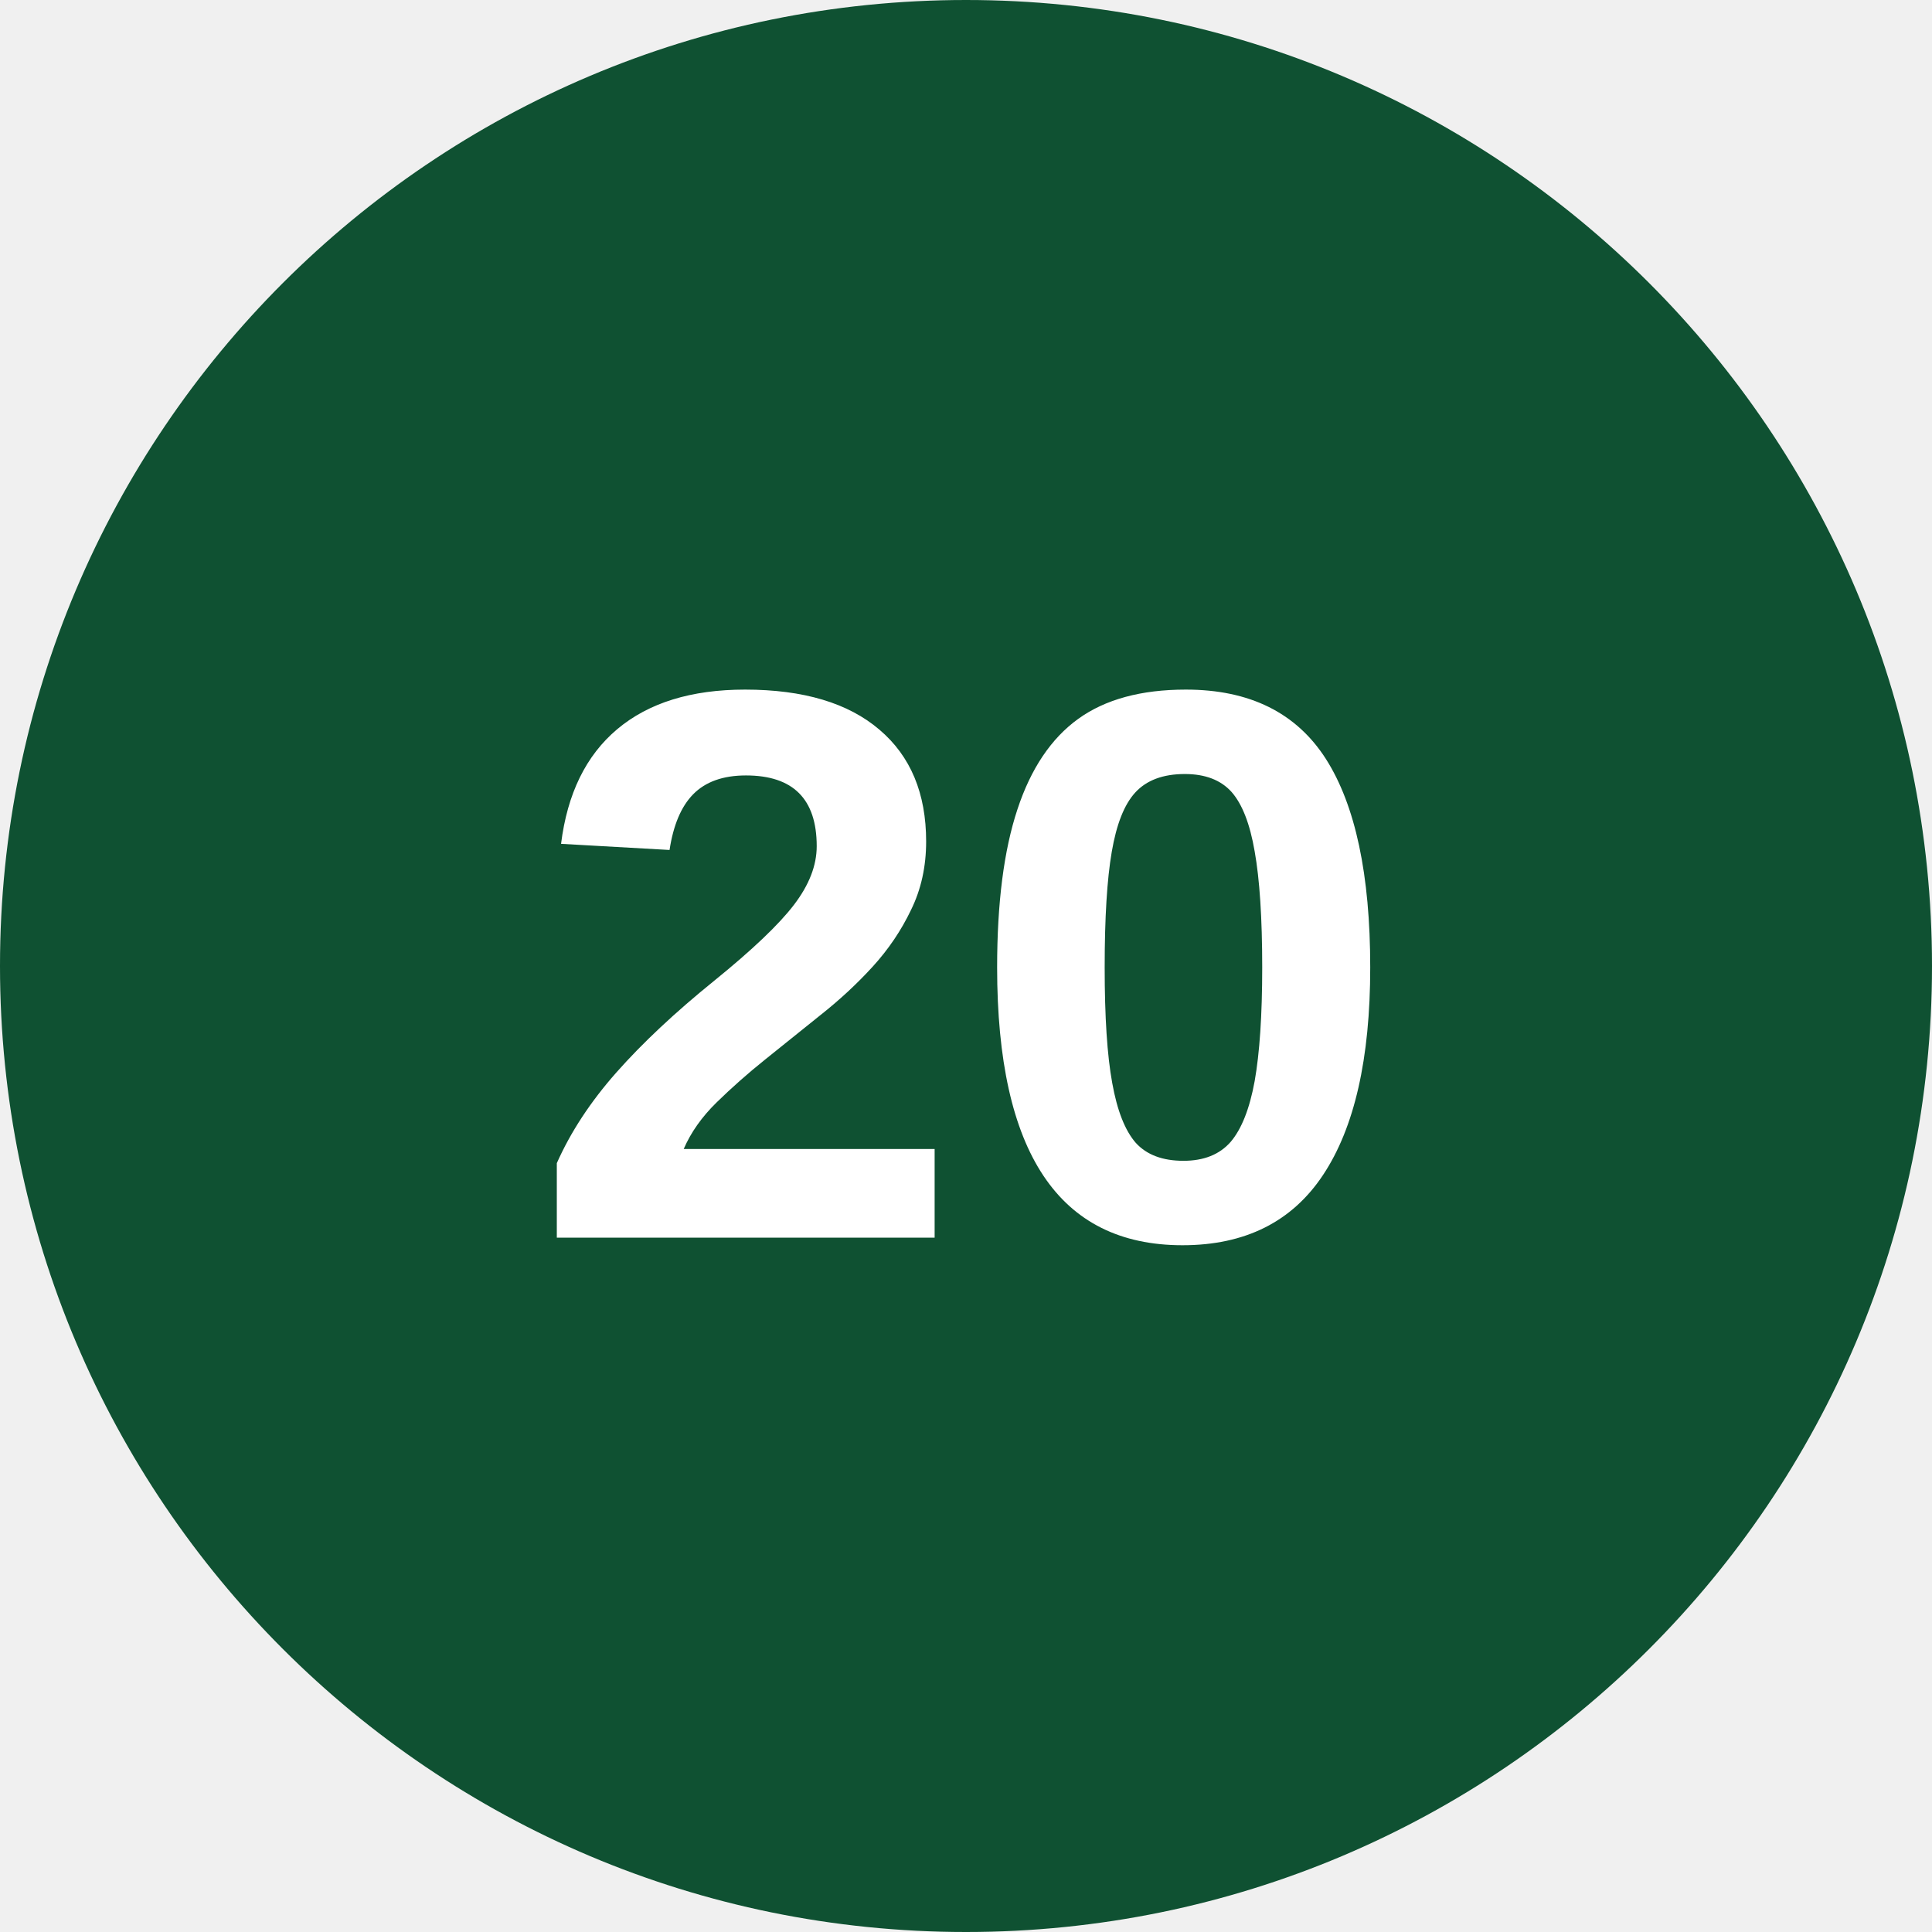
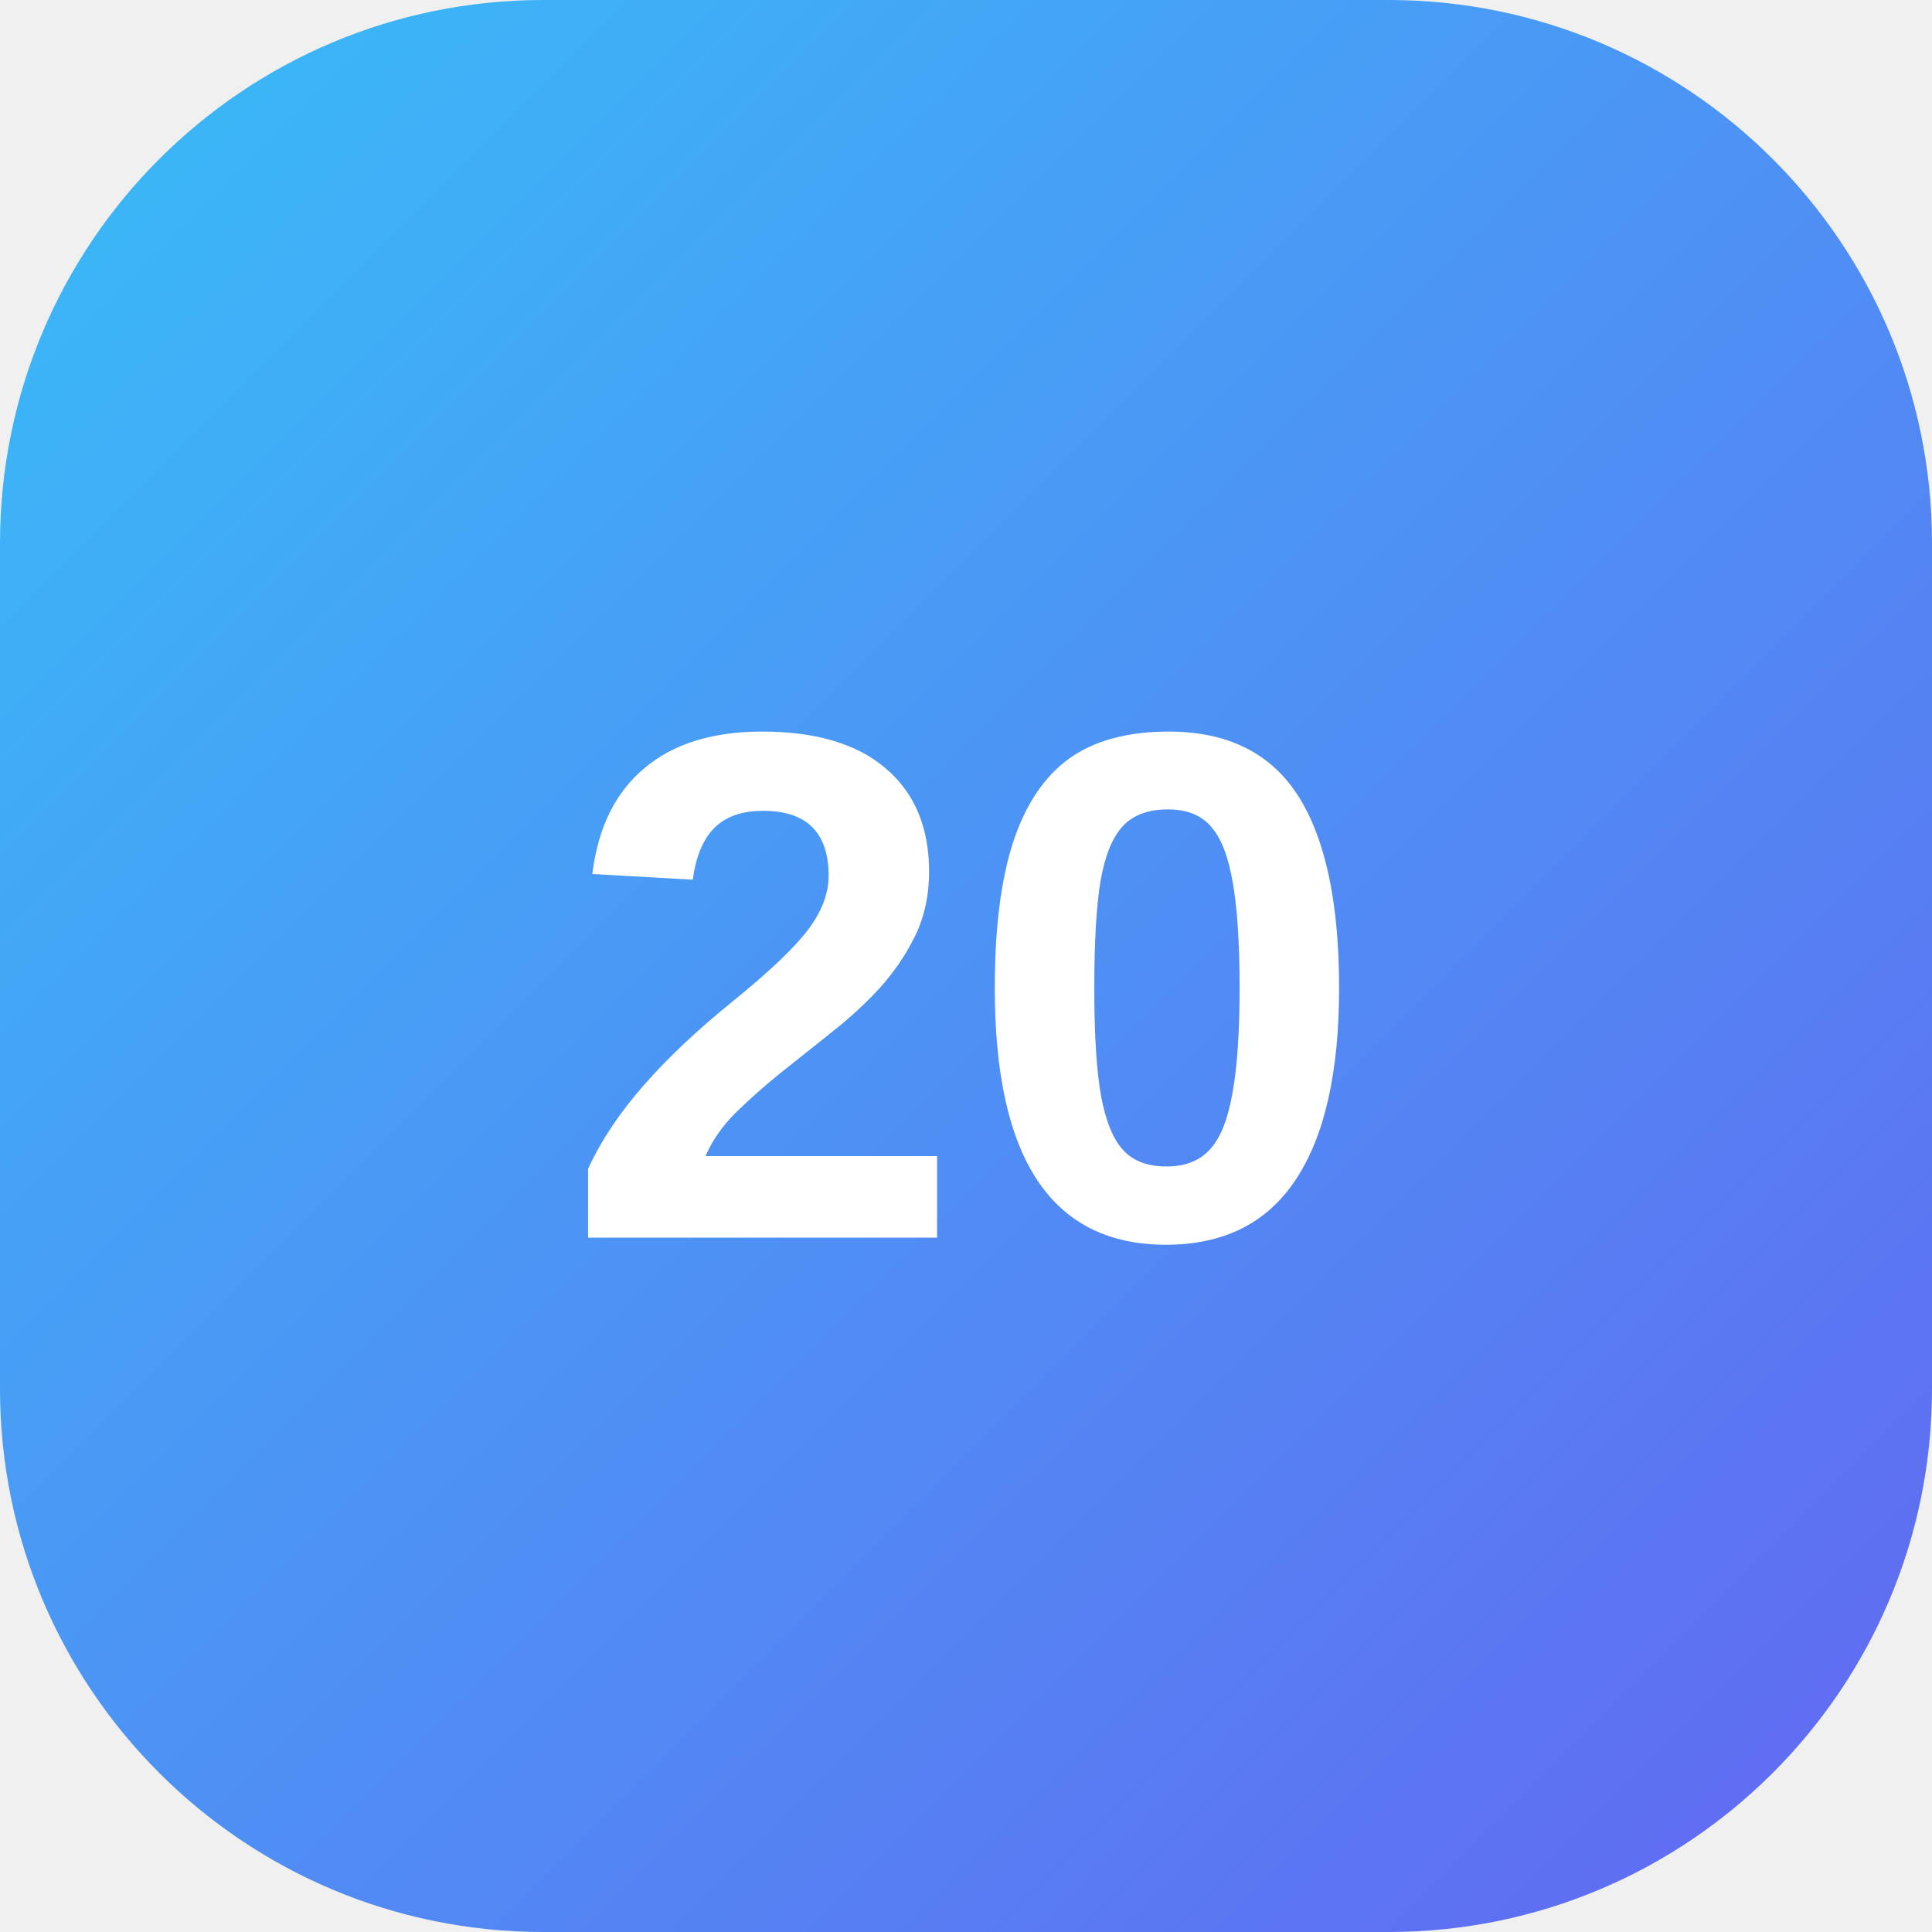
<svg xmlns="http://www.w3.org/2000/svg" viewBox="0 0 64 64">
-   <circle cx="32" cy="32" r="32" fill="#0f5132" />
-   <text x="32" y="41" font-family="Arial, sans-serif" font-size="26" font-weight="700" fill="#ffffff" text-anchor="middle">20</text>
+   <defs>
+     <linearGradient id="g" x1="0" y1="0" x2="1" y2="1">
+       <stop offset="0%" stop-color="#38bdf8" />
+       <stop offset="100%" stop-color="#6366f1" />
+     </linearGradient>
+   </defs>
+   <rect width="64" height="64" rx="18" fill="url(#g)" />
+   <text x="32" y="41" font-family="Arial, sans-serif" font-size="24" font-weight="800" fill="#ffffff" text-anchor="middle">20</text>
</svg>
